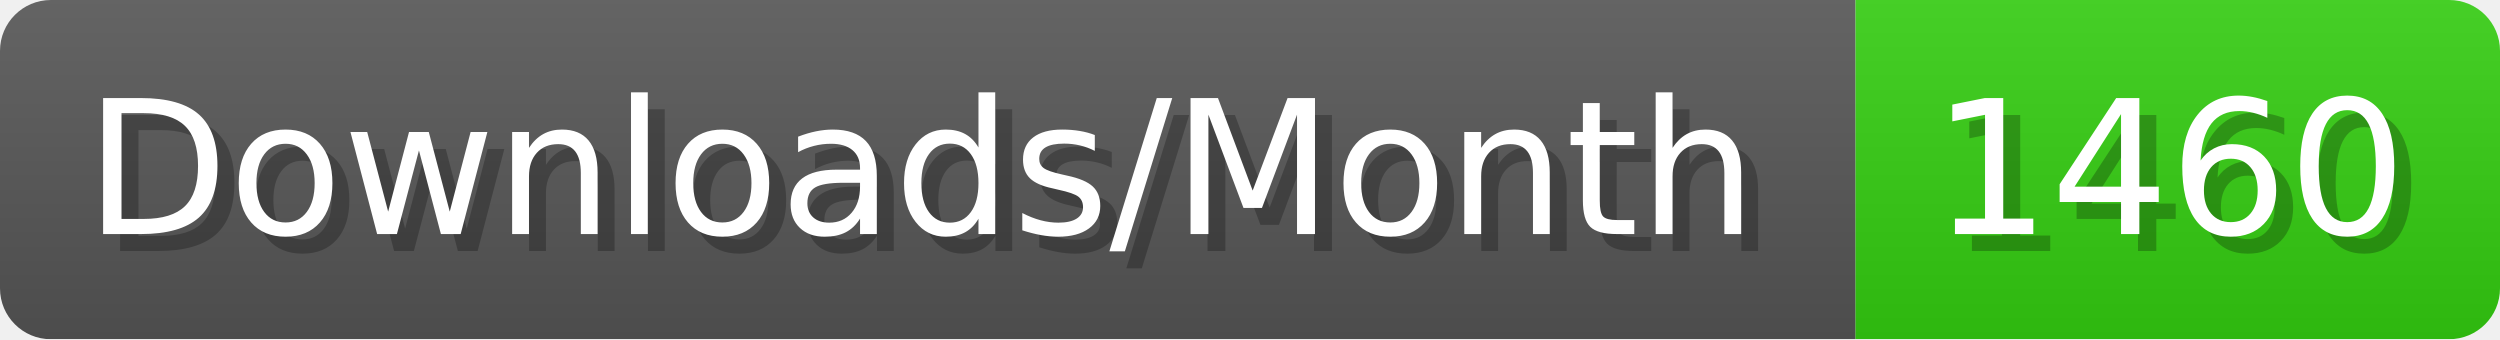
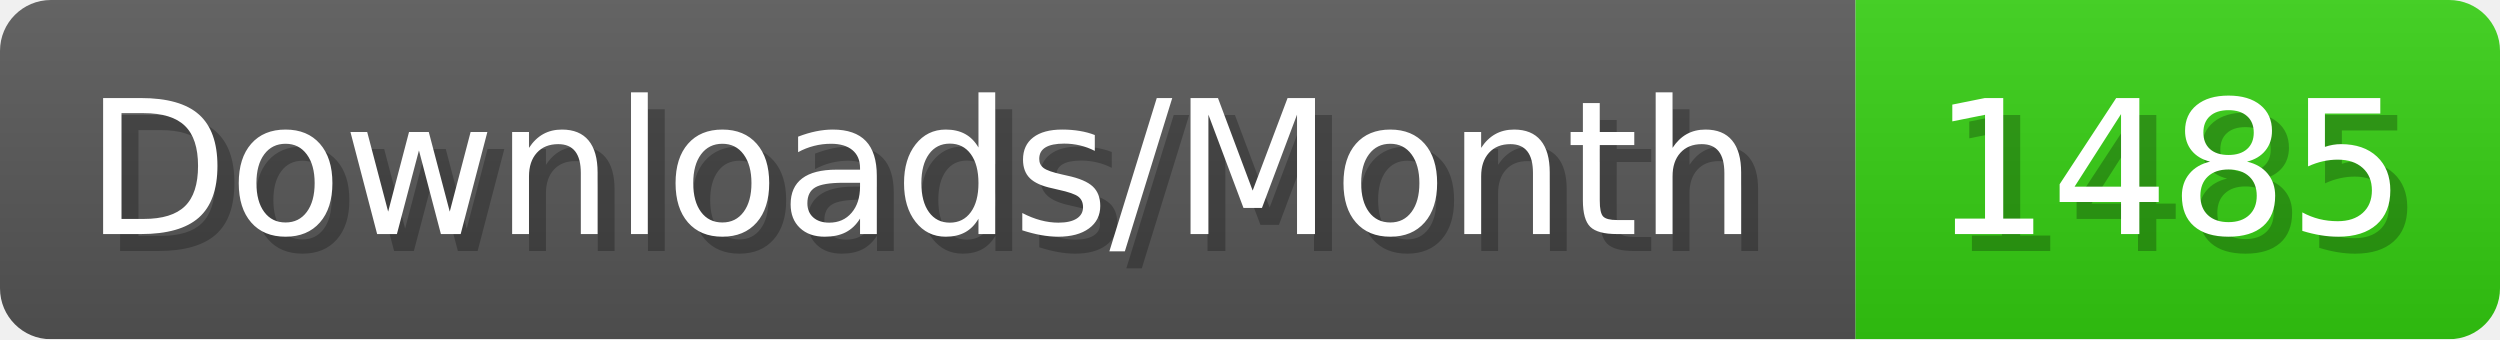
- <svg xmlns="http://www.w3.org/2000/svg" width="147.4" height="20" viewBox="0 0 1474 200" role="img" aria-label="Downloads/Month: 1460">
+ <svg xmlns="http://www.w3.org/2000/svg" width="147.4" height="20" viewBox="0 0 1474 200" role="img" aria-label="Downloads/Month: 1485">
  <linearGradient id="YlXUI" x2="0" y2="100%">
    <stop offset="0" stop-opacity=".1" stop-color="#EEE" />
    <stop offset="1" stop-opacity=".1" />
  </linearGradient>
  <mask id="JHhop">
    <rect width="1474" height="200" rx="30" fill="#FFF" />
  </mask>
  <g mask="url(#JHhop)">
    <rect width="1094" height="200" fill="#555" />
    <rect width="380" height="200" fill="#3C1" x="1094" />
    <rect width="1474" height="200" fill="url(#YlXUI)" />
  </g>
  <g aria-hidden="true" fill="#fff" text-anchor="start" font-family="Verdana,DejaVu Sans,sans-serif" font-size="110">
    <text x="60" y="148" textLength="994" fill="#000" opacity="0.25">Downloads/Month</text>
    <text x="50" y="138" textLength="994">Downloads/Month</text>
-     <text x="1149" y="148" textLength="280" fill="#000" opacity="0.25">1460</text>
-     <text x="1139" y="138" textLength="280">1460</text>
+     <text x="1149" y="148" textLength="280" fill="#000" opacity="0.25">1485</text>
+     <text x="1139" y="138" textLength="280">1485</text>
  </g>
</svg>
